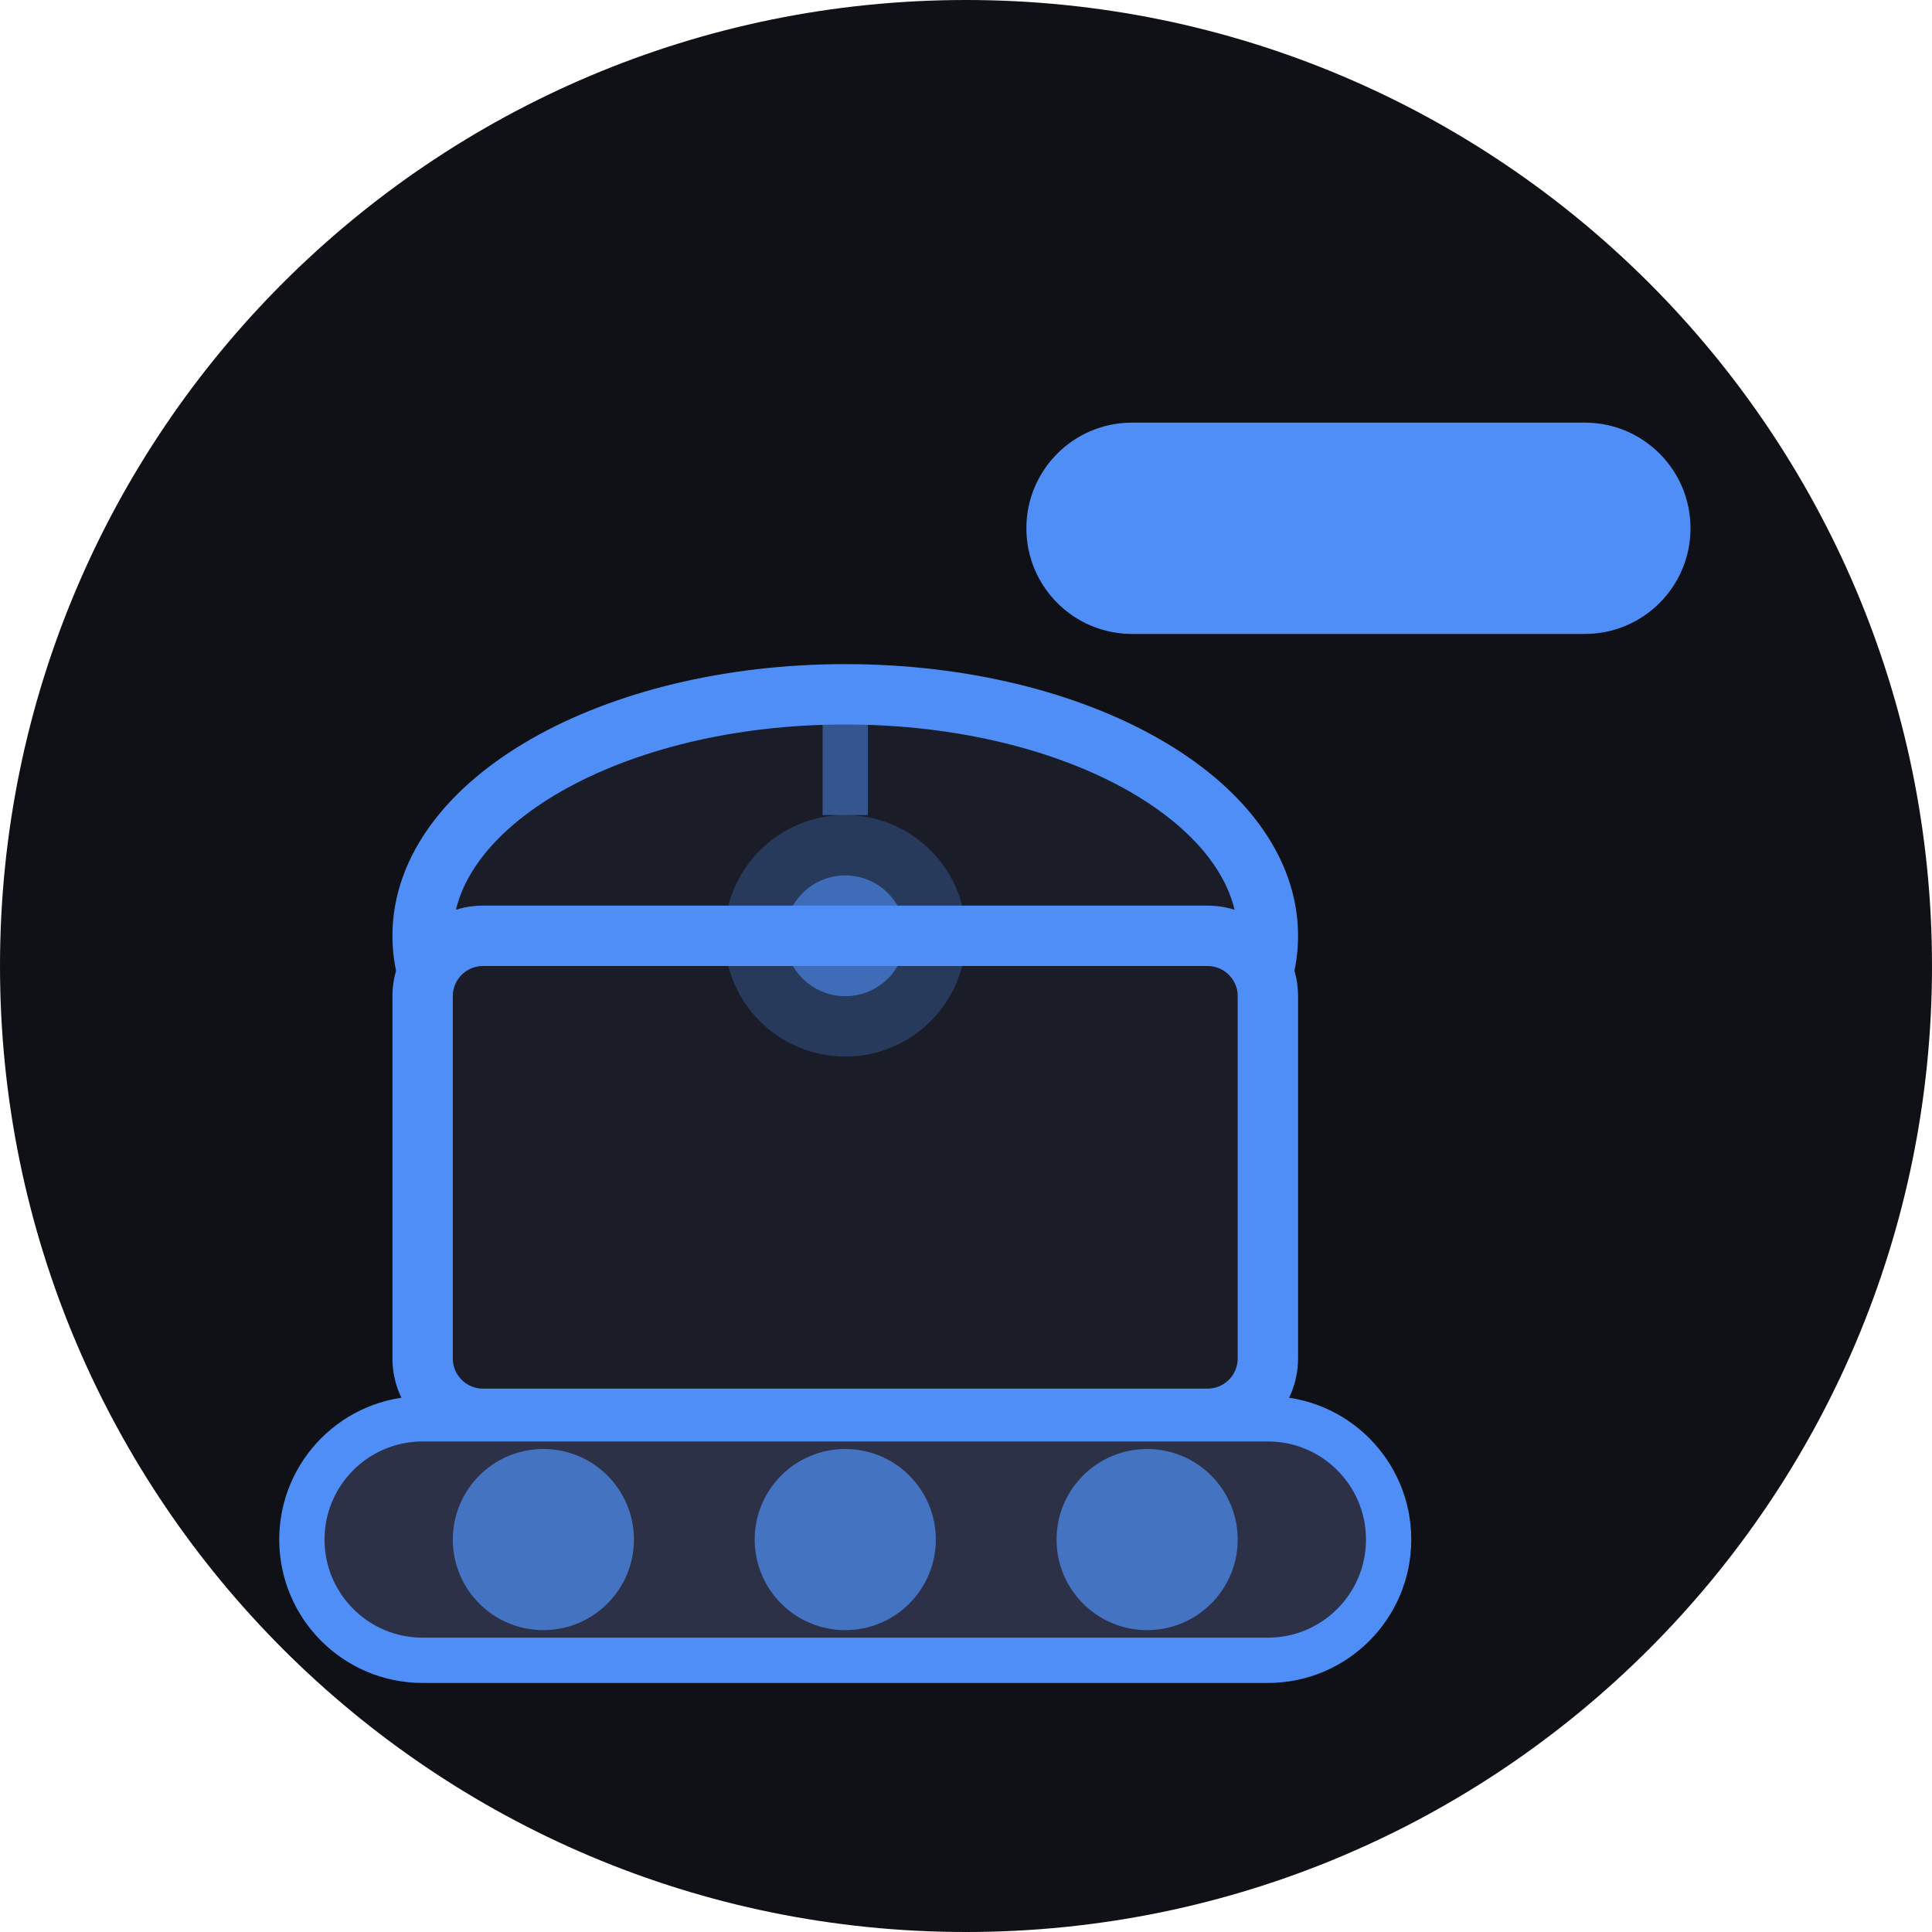
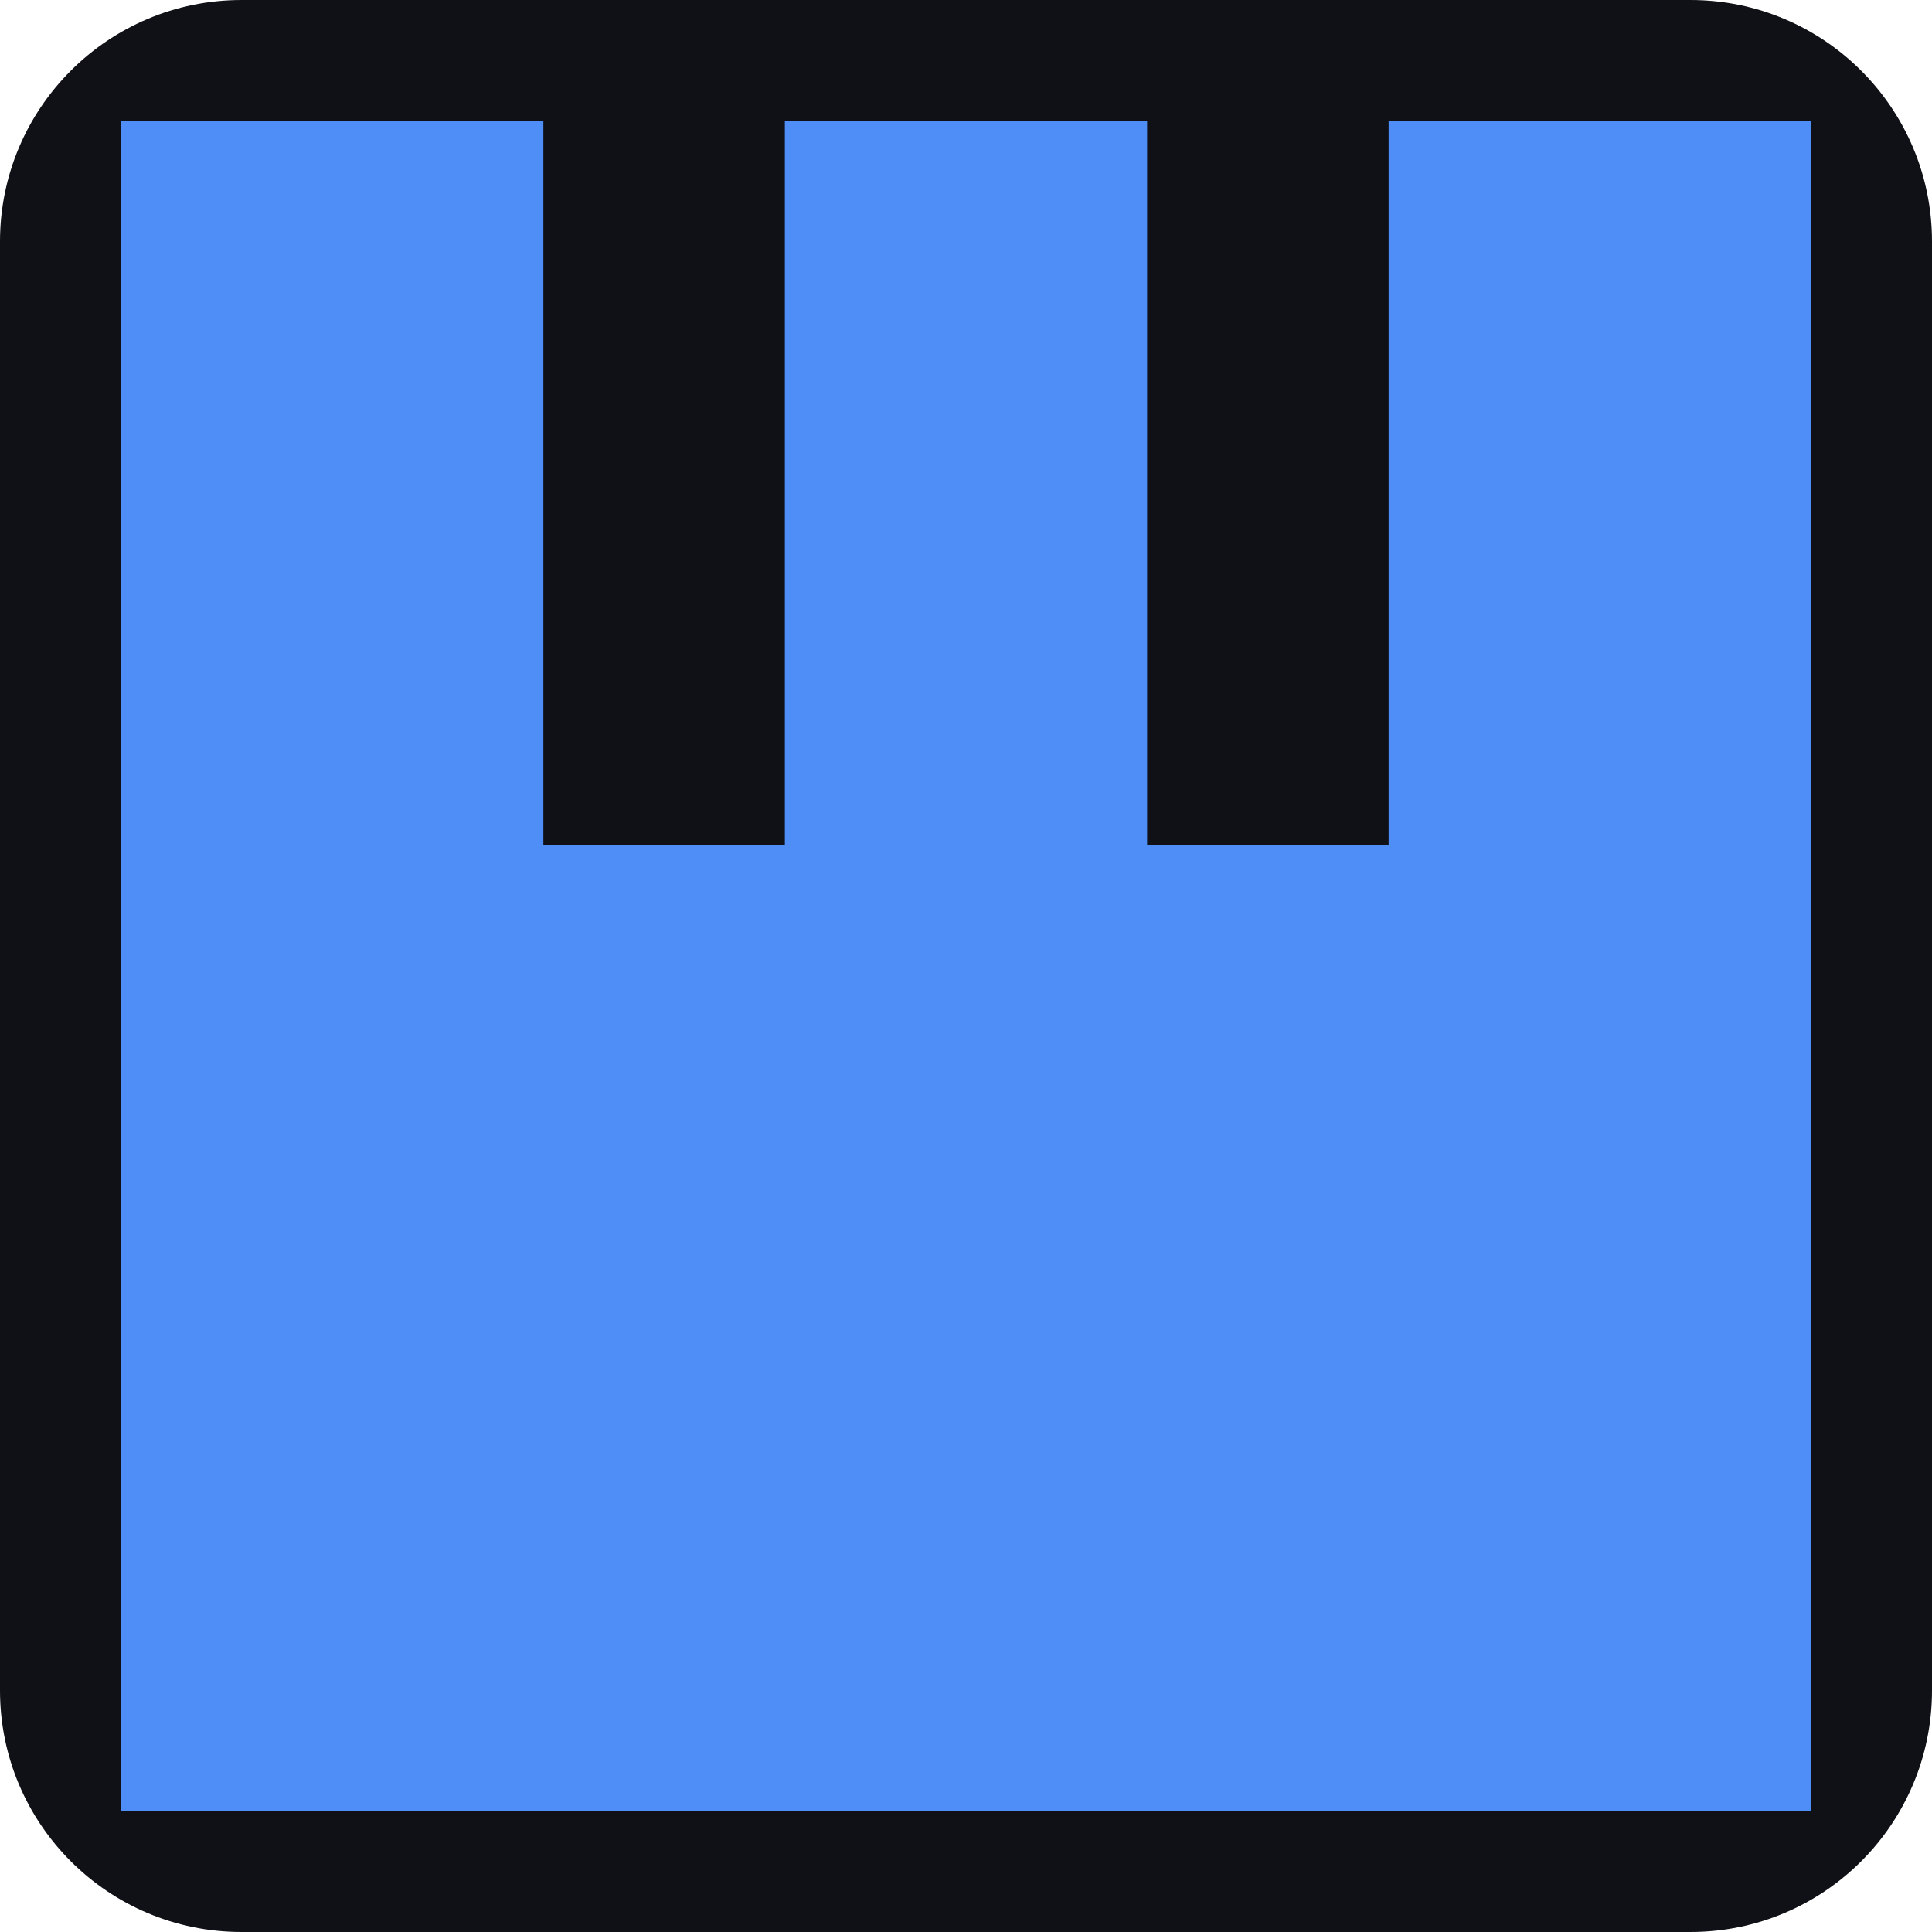
- <svg xmlns="http://www.w3.org/2000/svg" viewBox="0 0 64 64" fill="none">
-   <circle cx="32" cy="32" r="32" fill="#0f1117" />
-   <rect x="34" y="14" width="22" height="7" rx="3.5" fill="#4f8ef7" />
-   <ellipse cx="28" cy="31" rx="14" ry="8" fill="#1a1d27" stroke="#4f8ef7" stroke-width="2" />
-   <rect x="14" y="31" width="28" height="16" rx="2" fill="#1a1d27" stroke="#4f8ef7" stroke-width="2" />
-   <rect x="10" y="47" width="36" height="8" rx="4" fill="#2d3148" stroke="#4f8ef7" stroke-width="1.5" />
-   <circle cx="18" cy="51" r="3" fill="#4f8ef7" opacity="0.7" />
-   <circle cx="28" cy="51" r="3" fill="#4f8ef7" opacity="0.7" />
-   <circle cx="38" cy="51" r="3" fill="#4f8ef7" opacity="0.7" />
-   <circle cx="28" cy="31" r="4" fill="#4f8ef7" opacity="0.25" />
-   <circle cx="28" cy="31" r="2" fill="#4f8ef7" opacity="0.6" />
-   <line x1="28" y1="27" x2="28" y2="23" stroke="#4f8ef7" stroke-width="1.5" opacity="0.5" />
-   <line x1="22" y1="31" x2="18" y2="31" stroke="#4f8ef7" stroke-width="1.5" opacity="0.5" />
+ <svg xmlns="http://www.w3.org/2000/svg" viewBox="0 0 32 32">
+   <rect width="32" height="32" rx="4" fill="#0f1117" />
+   <path d="M2,30 L2,2 L9,2 L9,14 L13,14 L13,2 L19,2 L19,14 L23,14 L23,2 L30,2 L30,30 Z" fill="#4f8ef7" />
</svg>
